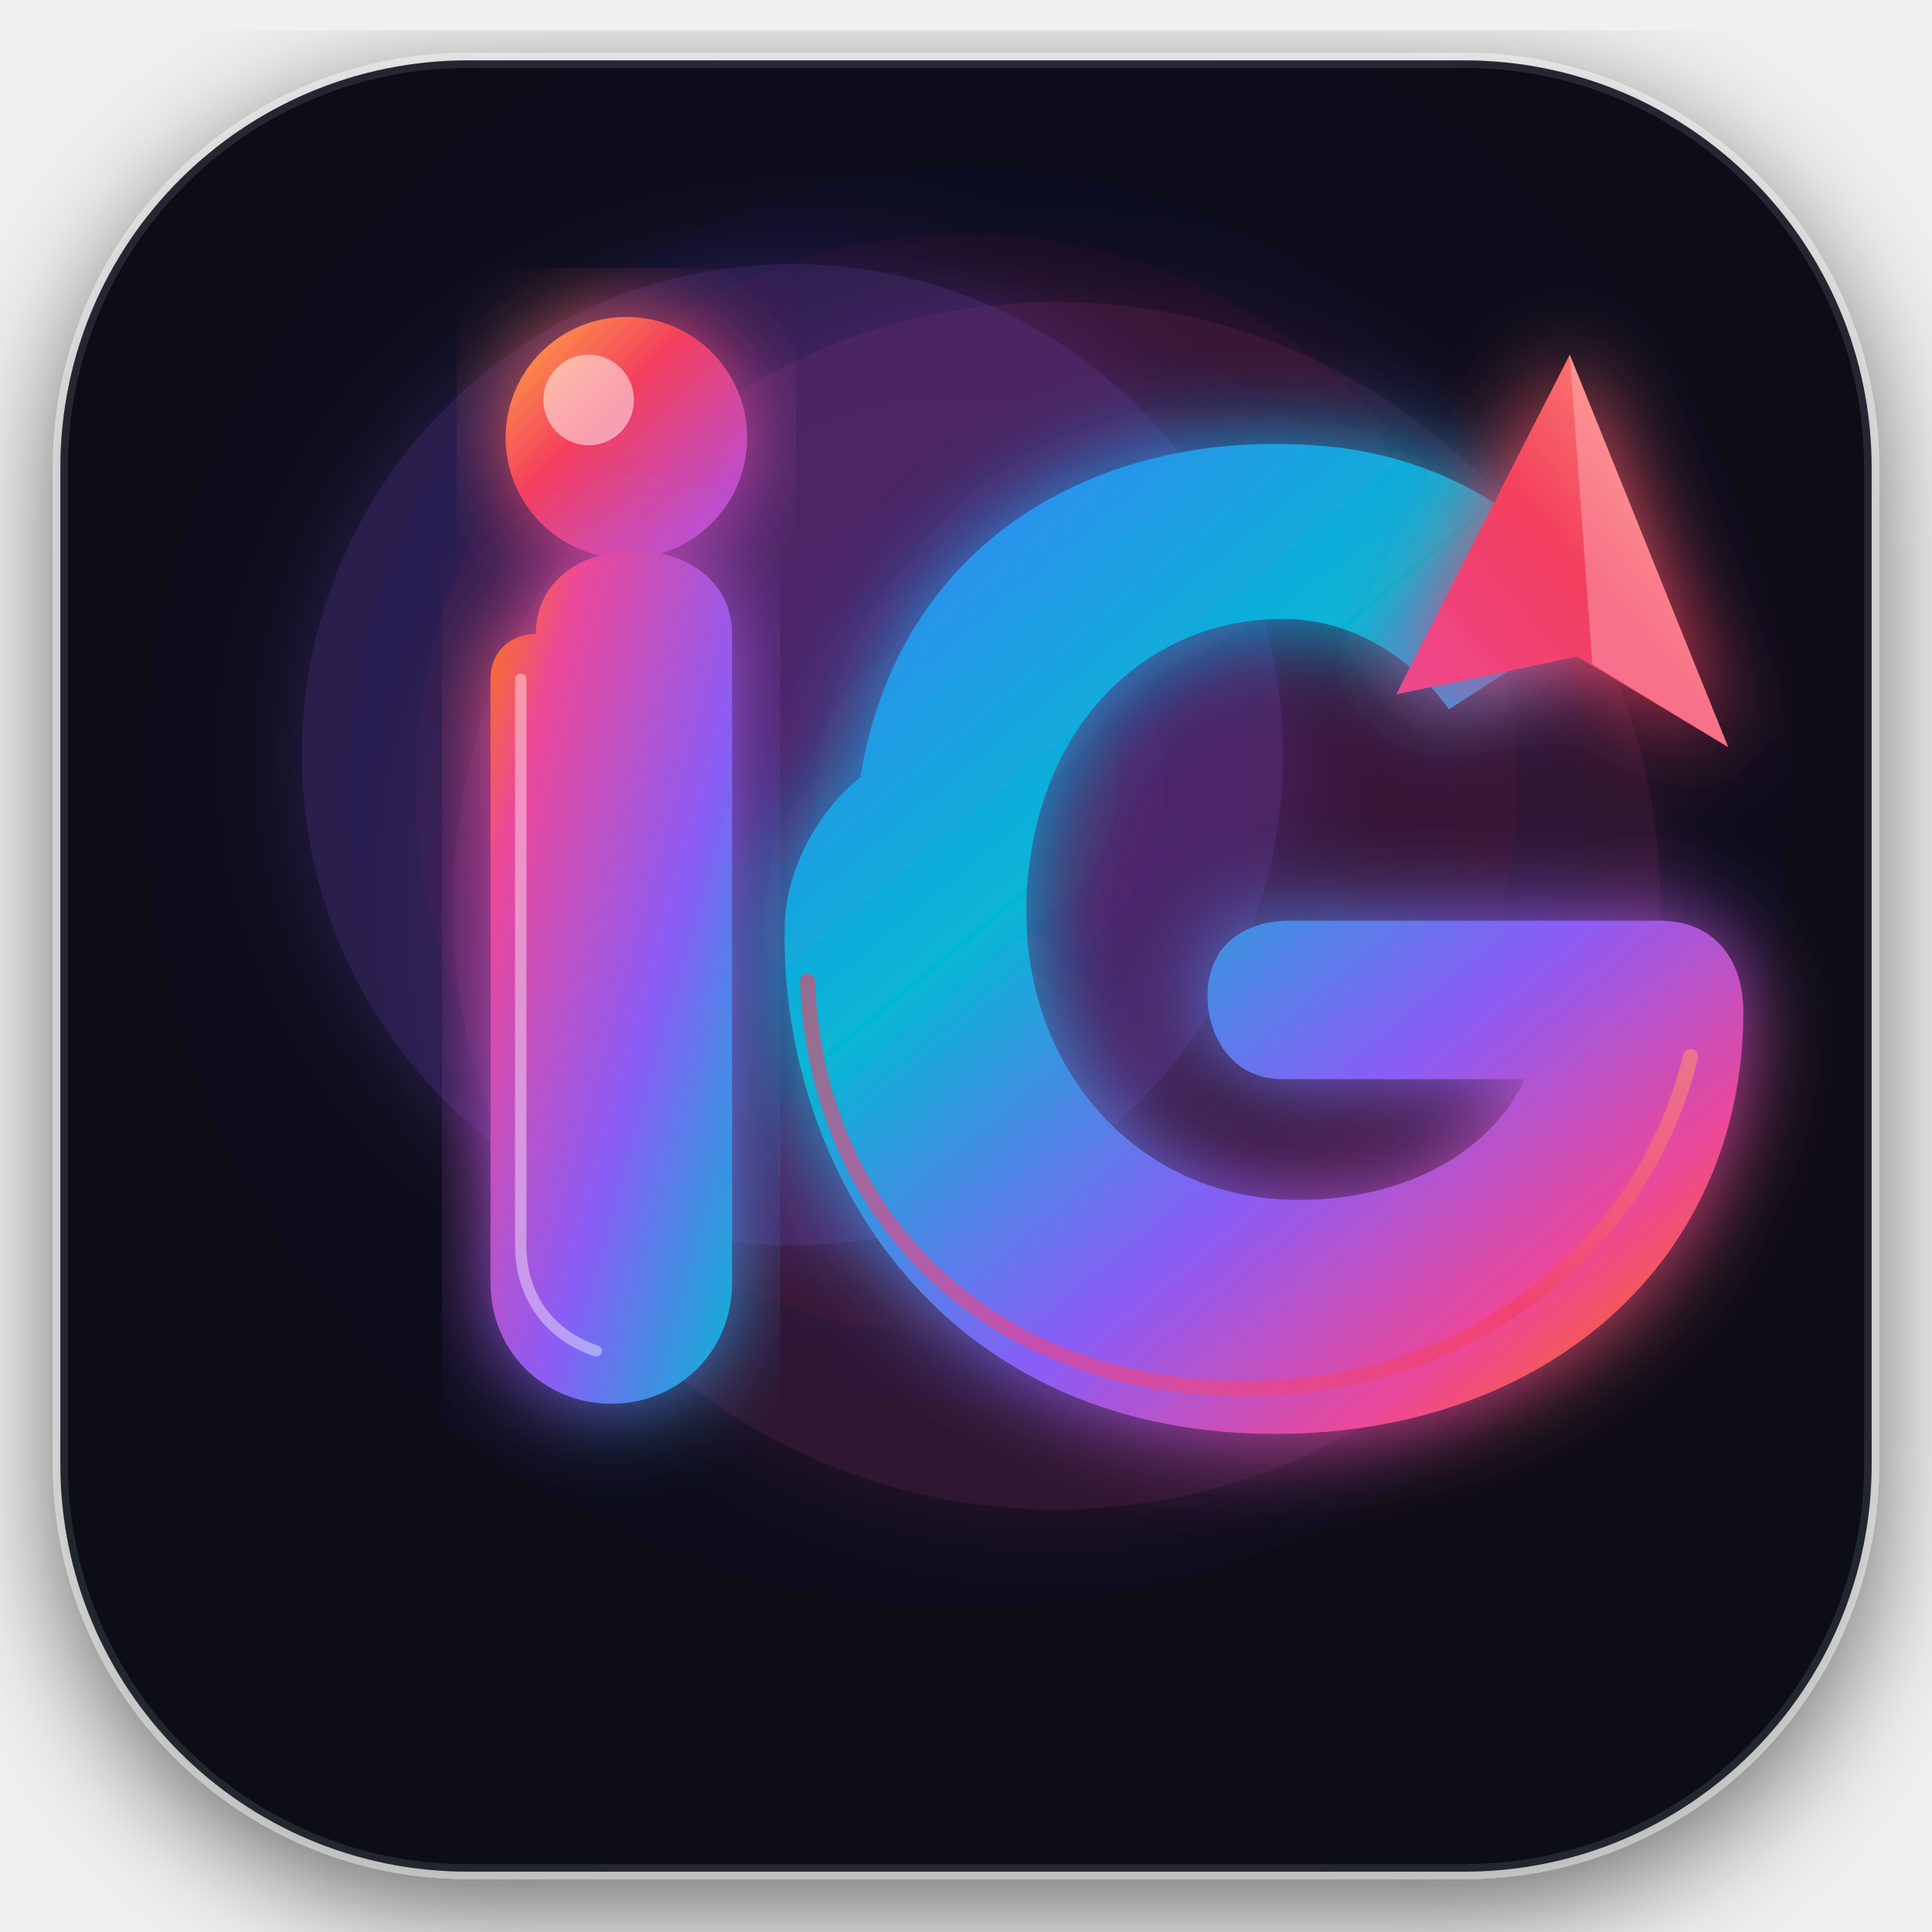
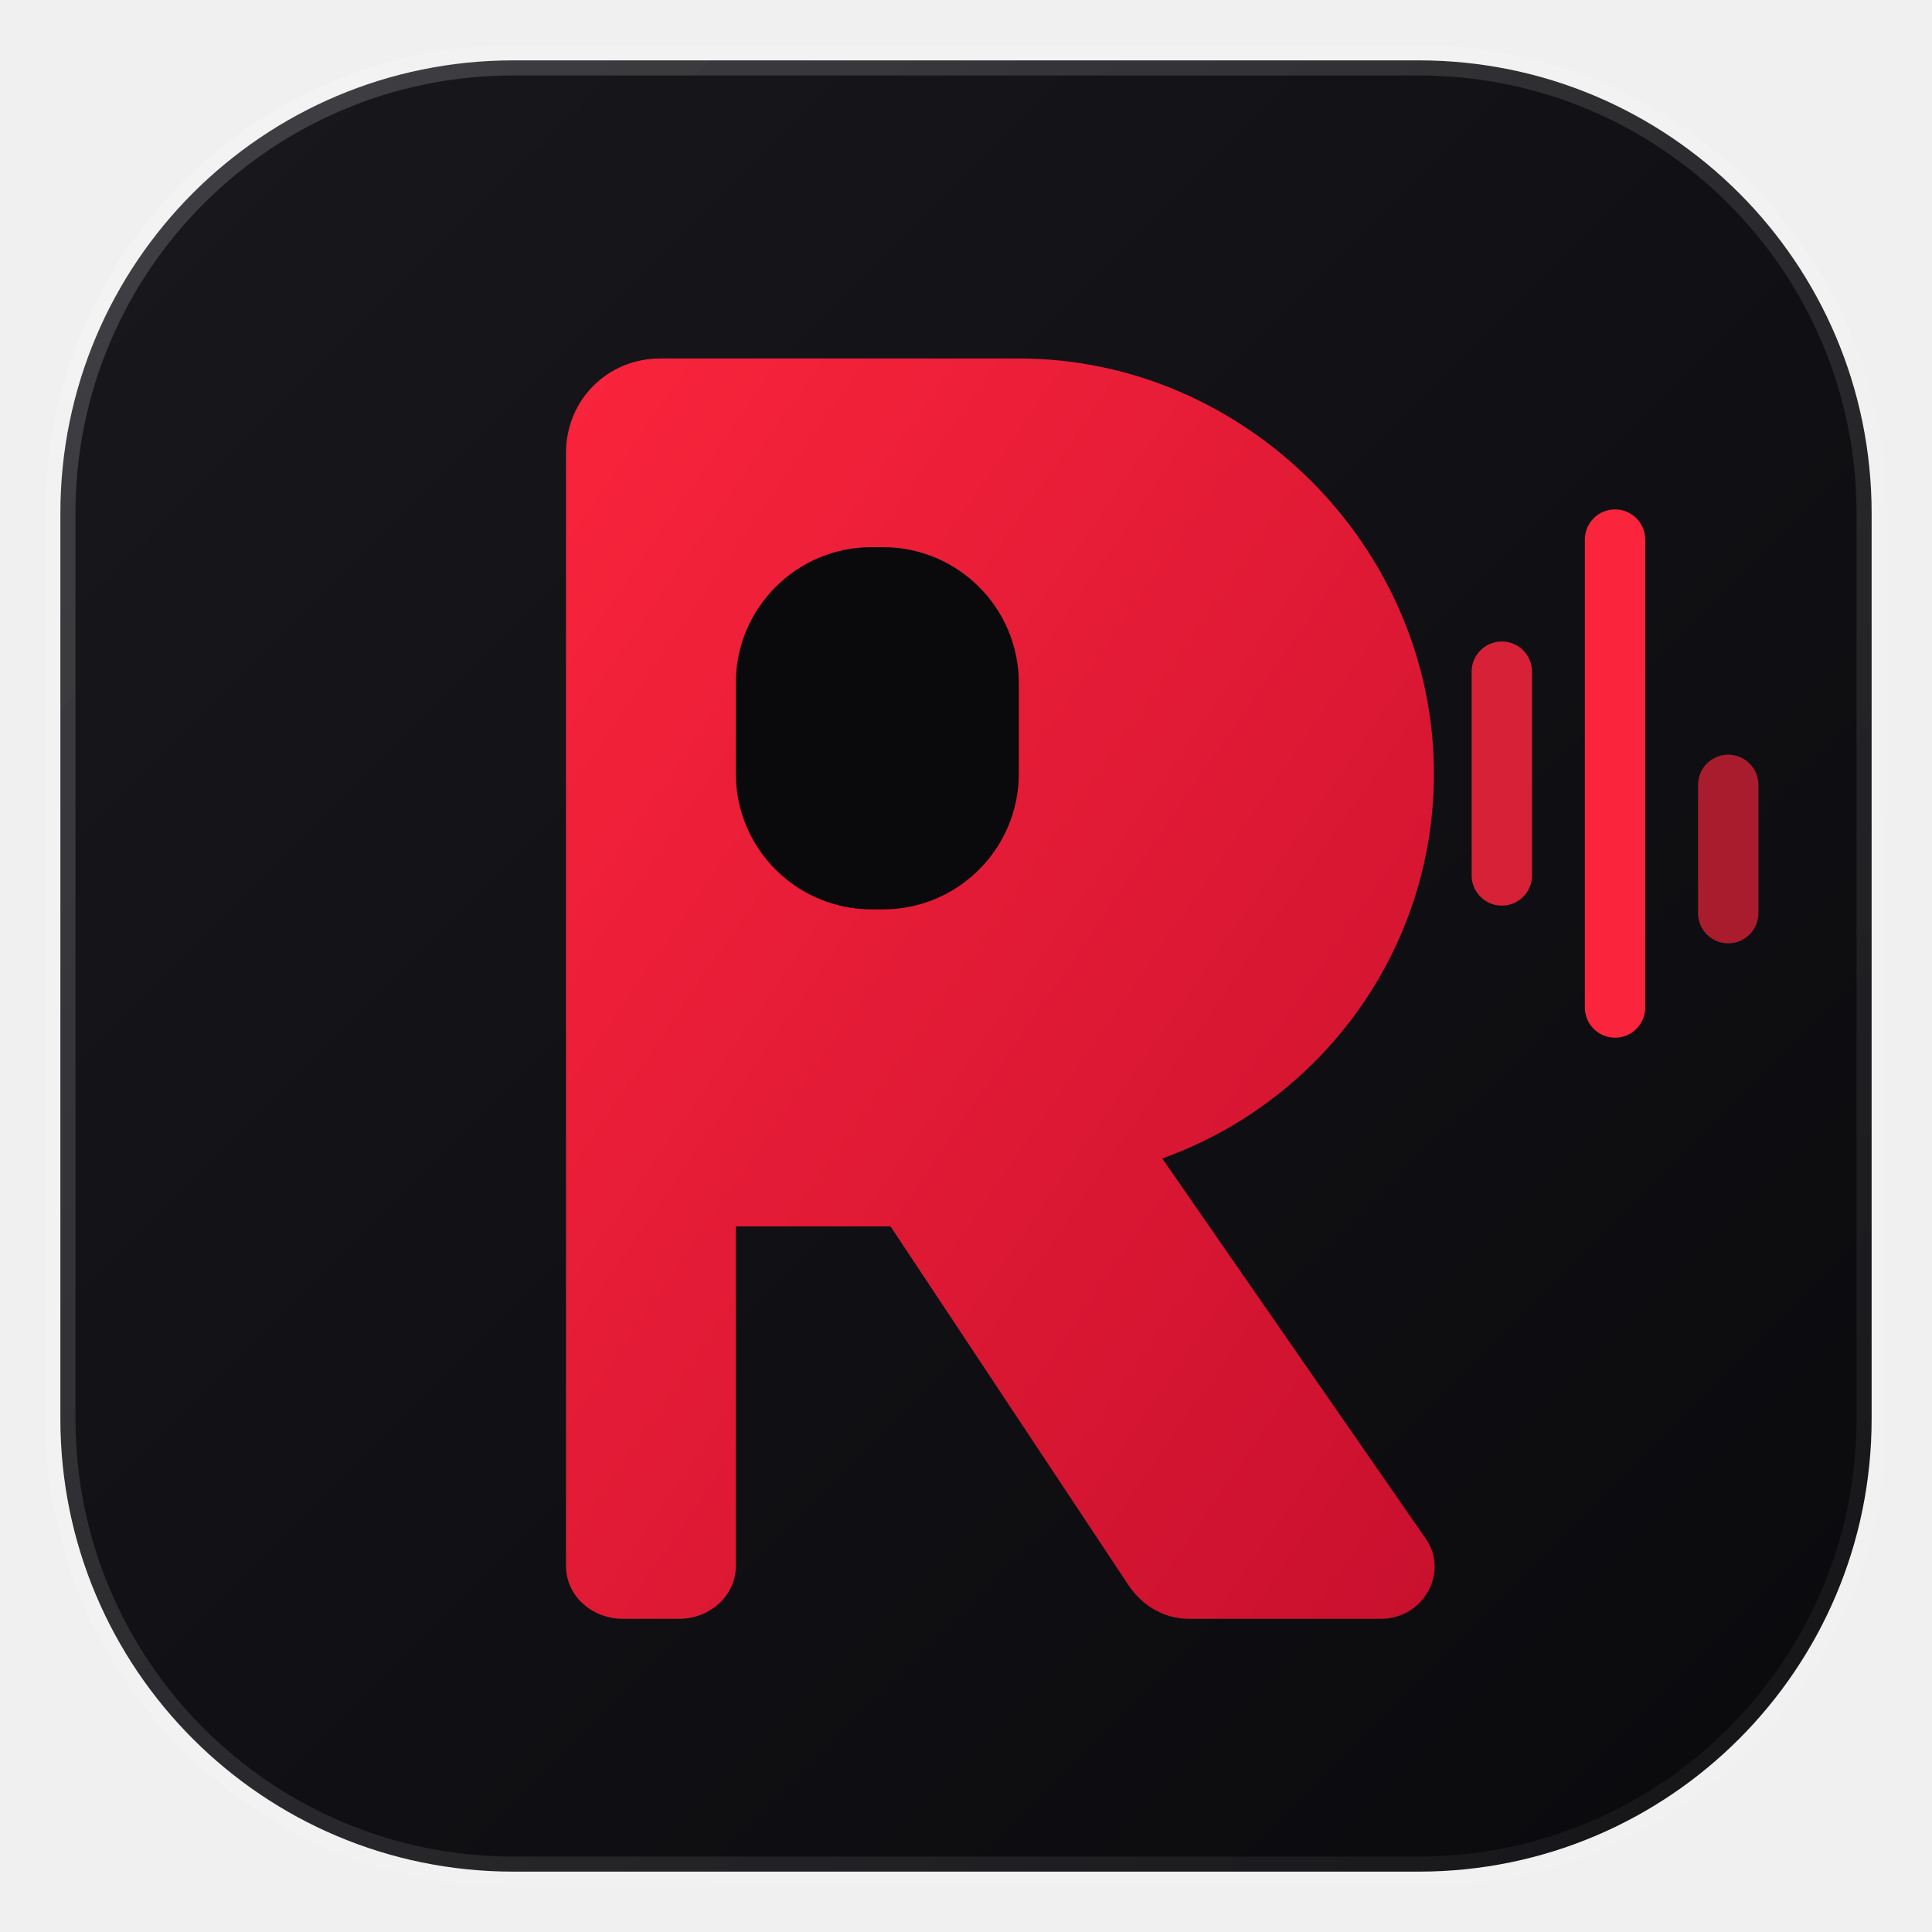
- <svg xmlns="http://www.w3.org/2000/svg" viewBox="0 0 512 512" fill="none">
+ <svg xmlns="http://www.w3.org/2000/svg" viewBox="0 0 512 512" width="512" height="512">
  <defs>
-     <radialGradient id="bg-glow" cx="50%" cy="40%" r="65%">
-       <stop offset="0%" stop-color="#1E1338" />
-       <stop offset="60%" stop-color="#0E0C1C" />
-       <stop offset="100%" stop-color="#070812" />
-     </radialGradient>
-     <linearGradient id="aurora-primary" x1="0%" y1="0%" x2="100%" y2="100%">
-       <stop offset="0%" stop-color="#8B5CF6" />
-       <stop offset="25%" stop-color="#D946EF" />
-       <stop offset="50%" stop-color="#EC4899" />
-       <stop offset="75%" stop-color="#3B82F6" />
-       <stop offset="100%" stop-color="#06B6D4" />
+     <linearGradient id="bgGrad" x1="0%" y1="0%" x2="100%" y2="100%">
+       <stop offset="0%" stop-color="#18181D" />
+       <stop offset="100%" stop-color="#0A0A0D" />
    </linearGradient>
-     <linearGradient id="i-stem-grad" x1="0%" y1="0%" x2="100%" y2="100%">
-       <stop offset="0%" stop-color="#FF7A00" />
-       <stop offset="20%" stop-color="#EC4899" />
-       <stop offset="60%" stop-color="#8B5CF6" />
-       <stop offset="100%" stop-color="#06B6D4" />
+     <linearGradient id="brandRed" x1="0%" y1="0%" x2="100%" y2="100%">
+       <stop offset="0%" stop-color="#FA243C" />
+       <stop offset="100%" stop-color="#C8102E" />
    </linearGradient>
-     <linearGradient id="i-dot-grad" x1="0%" y1="0%" x2="100%" y2="100%">
-       <stop offset="0%" stop-color="#FFAE42" />
-       <stop offset="40%" stop-color="#F43F5E" />
-       <stop offset="100%" stop-color="#A855F7" />
+     <linearGradient id="borderGrad" x1="0%" y1="0%" x2="100%" y2="100%">
+       <stop offset="0%" stop-color="#FFFFFF" stop-opacity="0.18" />
+       <stop offset="100%" stop-color="#FFFFFF" stop-opacity="0.04" />
    </linearGradient>
-     <linearGradient id="arrow-grad" x1="0%" y1="100%" x2="100%" y2="0%">
-       <stop offset="0%" stop-color="#EC4899" />
-       <stop offset="50%" stop-color="#F43F5E" />
-       <stop offset="100%" stop-color="#FFA07A" />
-     </linearGradient>
-     <linearGradient id="g-loop-grad" x1="10%" y1="0%" x2="90%" y2="100%">
-       <stop offset="0%" stop-color="#3B82F6" />
-       <stop offset="35%" stop-color="#06B6D4" />
-       <stop offset="65%" stop-color="#8B5CF6" />
-       <stop offset="85%" stop-color="#EC4899" />
-       <stop offset="100%" stop-color="#FF6B00" />
-     </linearGradient>
-     <filter id="soft-glow" x="-20%" y="-20%" width="140%" height="140%">
-       <feGaussianBlur stdDeviation="12" result="blur" />
-       <feComposite in="SourceGraphic" in2="blur" operator="over" />
-     </filter>
-     <filter id="subtle-shadow" x="-10%" y="-10%" width="120%" height="120%">
-       <feDropShadow dx="0" dy="8" stdDeviation="16" flood-color="#000000" flood-opacity="0.6" />
-     </filter>
  </defs>
-   <rect x="16" y="16" width="480" height="480" rx="108" fill="url(#bg-glow)" stroke="rgba(255, 255, 255, 0.12)" stroke-width="4" filter="url(#subtle-shadow)" />
-   <circle cx="280" cy="240" r="160" fill="#EC4899" opacity="0.16" filter="url(#soft-glow)" />
-   <circle cx="210" cy="200" r="130" fill="#8B5CF6" opacity="0.22" filter="url(#soft-glow)" />
-   <circle cx="166" cy="116" r="32" fill="url(#i-dot-grad)" filter="url(#soft-glow)" />
-   <circle cx="156" cy="106" r="12" fill="#FFFFFF" opacity="0.5" />
-   <path d="M142 168 C142 154, 154 146, 168 146 C182 146, 194 154, 194 168 L194 340 C194 358, 180 372, 162 372 C144 372, 130 358, 130 340 L130 180 C130 172, 136 168, 142 168 Z" fill="url(#i-stem-grad)" filter="url(#soft-glow)" />
-   <path d="M138 180 L138 330 C138 344, 146 354, 158 358" stroke="#FFFFFF" stroke-width="3" stroke-linecap="round" opacity="0.4" />
-   <path d="M228 206 C238 144, 290 114, 348 118 C382 120, 410 138, 424 162 L384 188 C374 174, 358 164, 340 164 C304 164, 274 192, 272 238 L272 242 C272 284, 302 318, 344 318 C374 318, 396 304, 404 286 L340 286 C326 286, 320 274, 320 264 C320 252, 328 244, 342 244 L440 244 C454 244, 462 254, 462 268 C462 334, 410 380, 338 380 C246 380, 206 306, 208 244 C209 228, 218 214, 228 206 Z" fill="url(#g-loop-grad)" filter="url(#soft-glow)" />
-   <path d="M370 184 L416 94 L458 198 L418 174 L370 184 Z" fill="url(#arrow-grad)" filter="url(#soft-glow)" />
-   <path d="M416 94 L422 176 L458 198 Z" fill="#FFE4E6" opacity="0.3" />
-   <path d="M214 260 C216 320, 260 368, 330 368 C390 368, 436 330, 448 280" stroke="url(#arrow-grad)" stroke-width="4" stroke-linecap="round" opacity="0.6" />
+   <rect x="16" y="16" width="480" height="480" rx="120" fill="url(#bgGrad)" stroke="url(#borderGrad)" stroke-width="8" />
+   <path d="M150 120C150 106 161 95 175 95H270C330 95 380 145 380 205C380 252 350 292 308 307L378 408C384 417 377 429 366 429H315C309 429 303 426 299 420L236 325H195V415C195 423 188 429 180 429H165C157 429 150 423 150 415V120Z" fill="url(#brandRed)" />
+   <rect x="195" y="145" width="75" height="96" rx="36" fill="#0A0A0D" />
+   <rect x="390" y="170" width="16" height="70" rx="8" fill="#FA243C" opacity="0.85" />
+   <rect x="420" y="135" width="16" height="140" rx="8" fill="#FA243C" />
+   <rect x="450" y="200" width="16" height="50" rx="8" fill="#FA243C" opacity="0.65" />
</svg>
